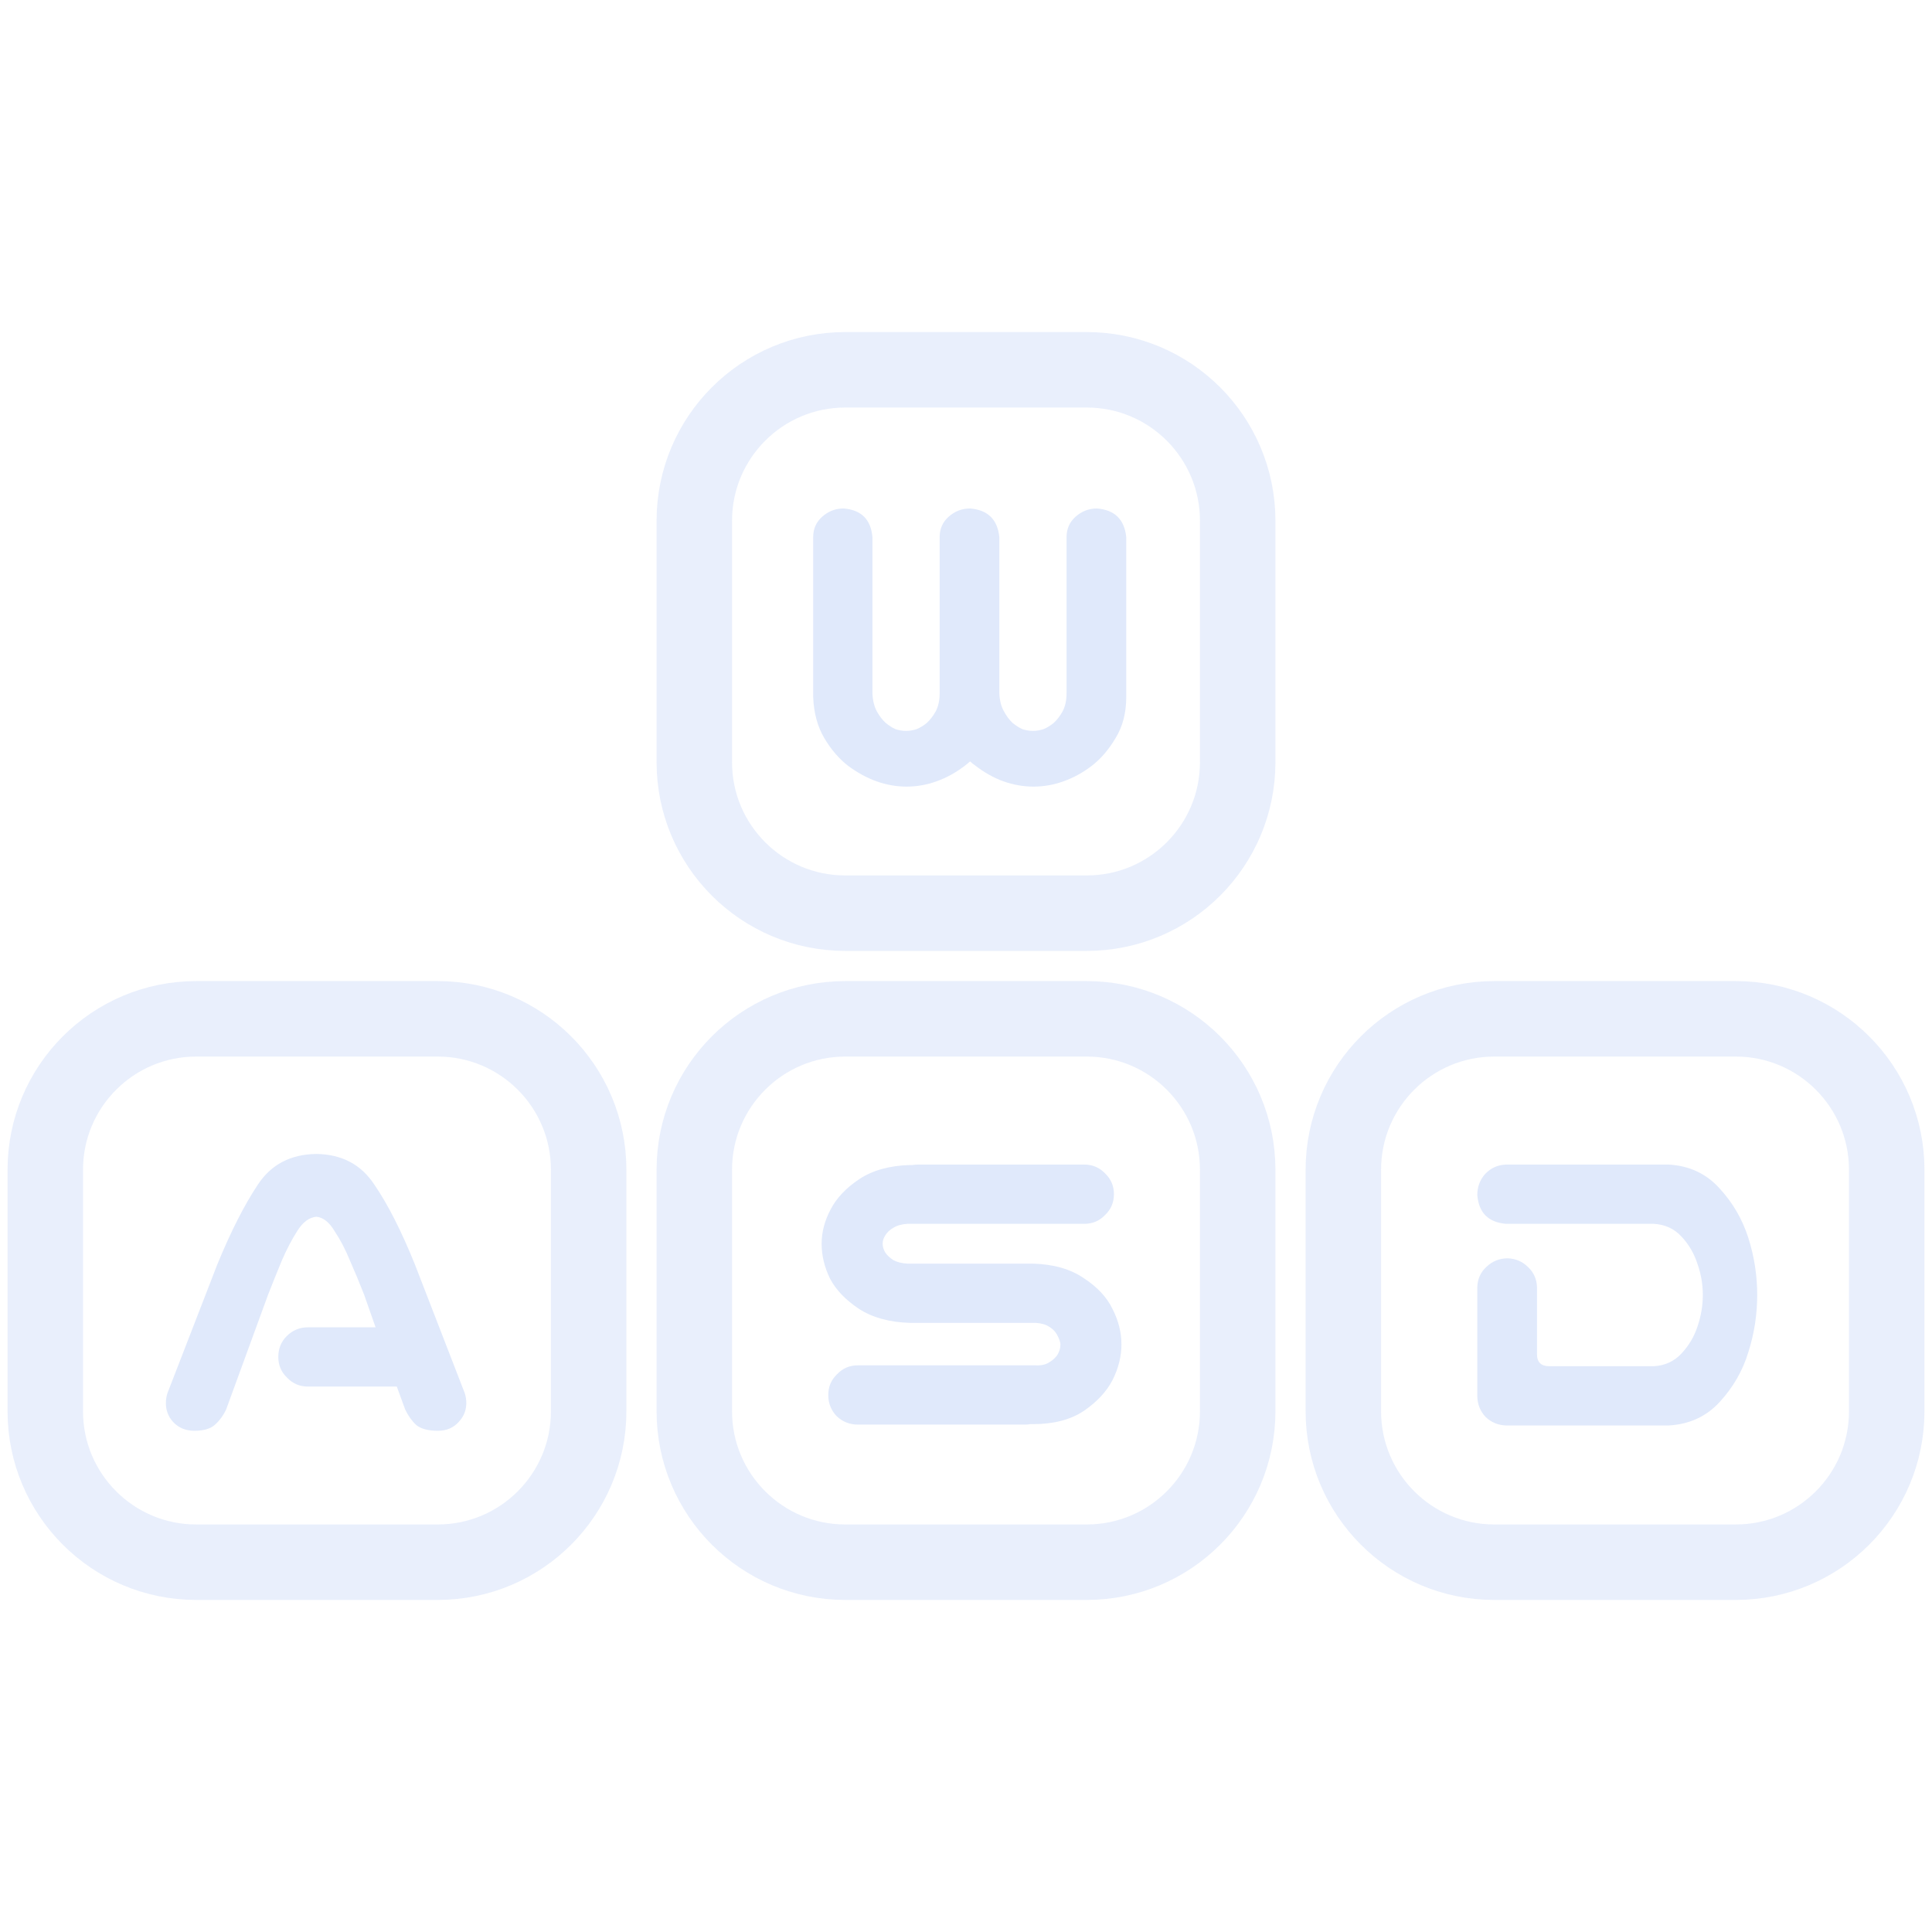
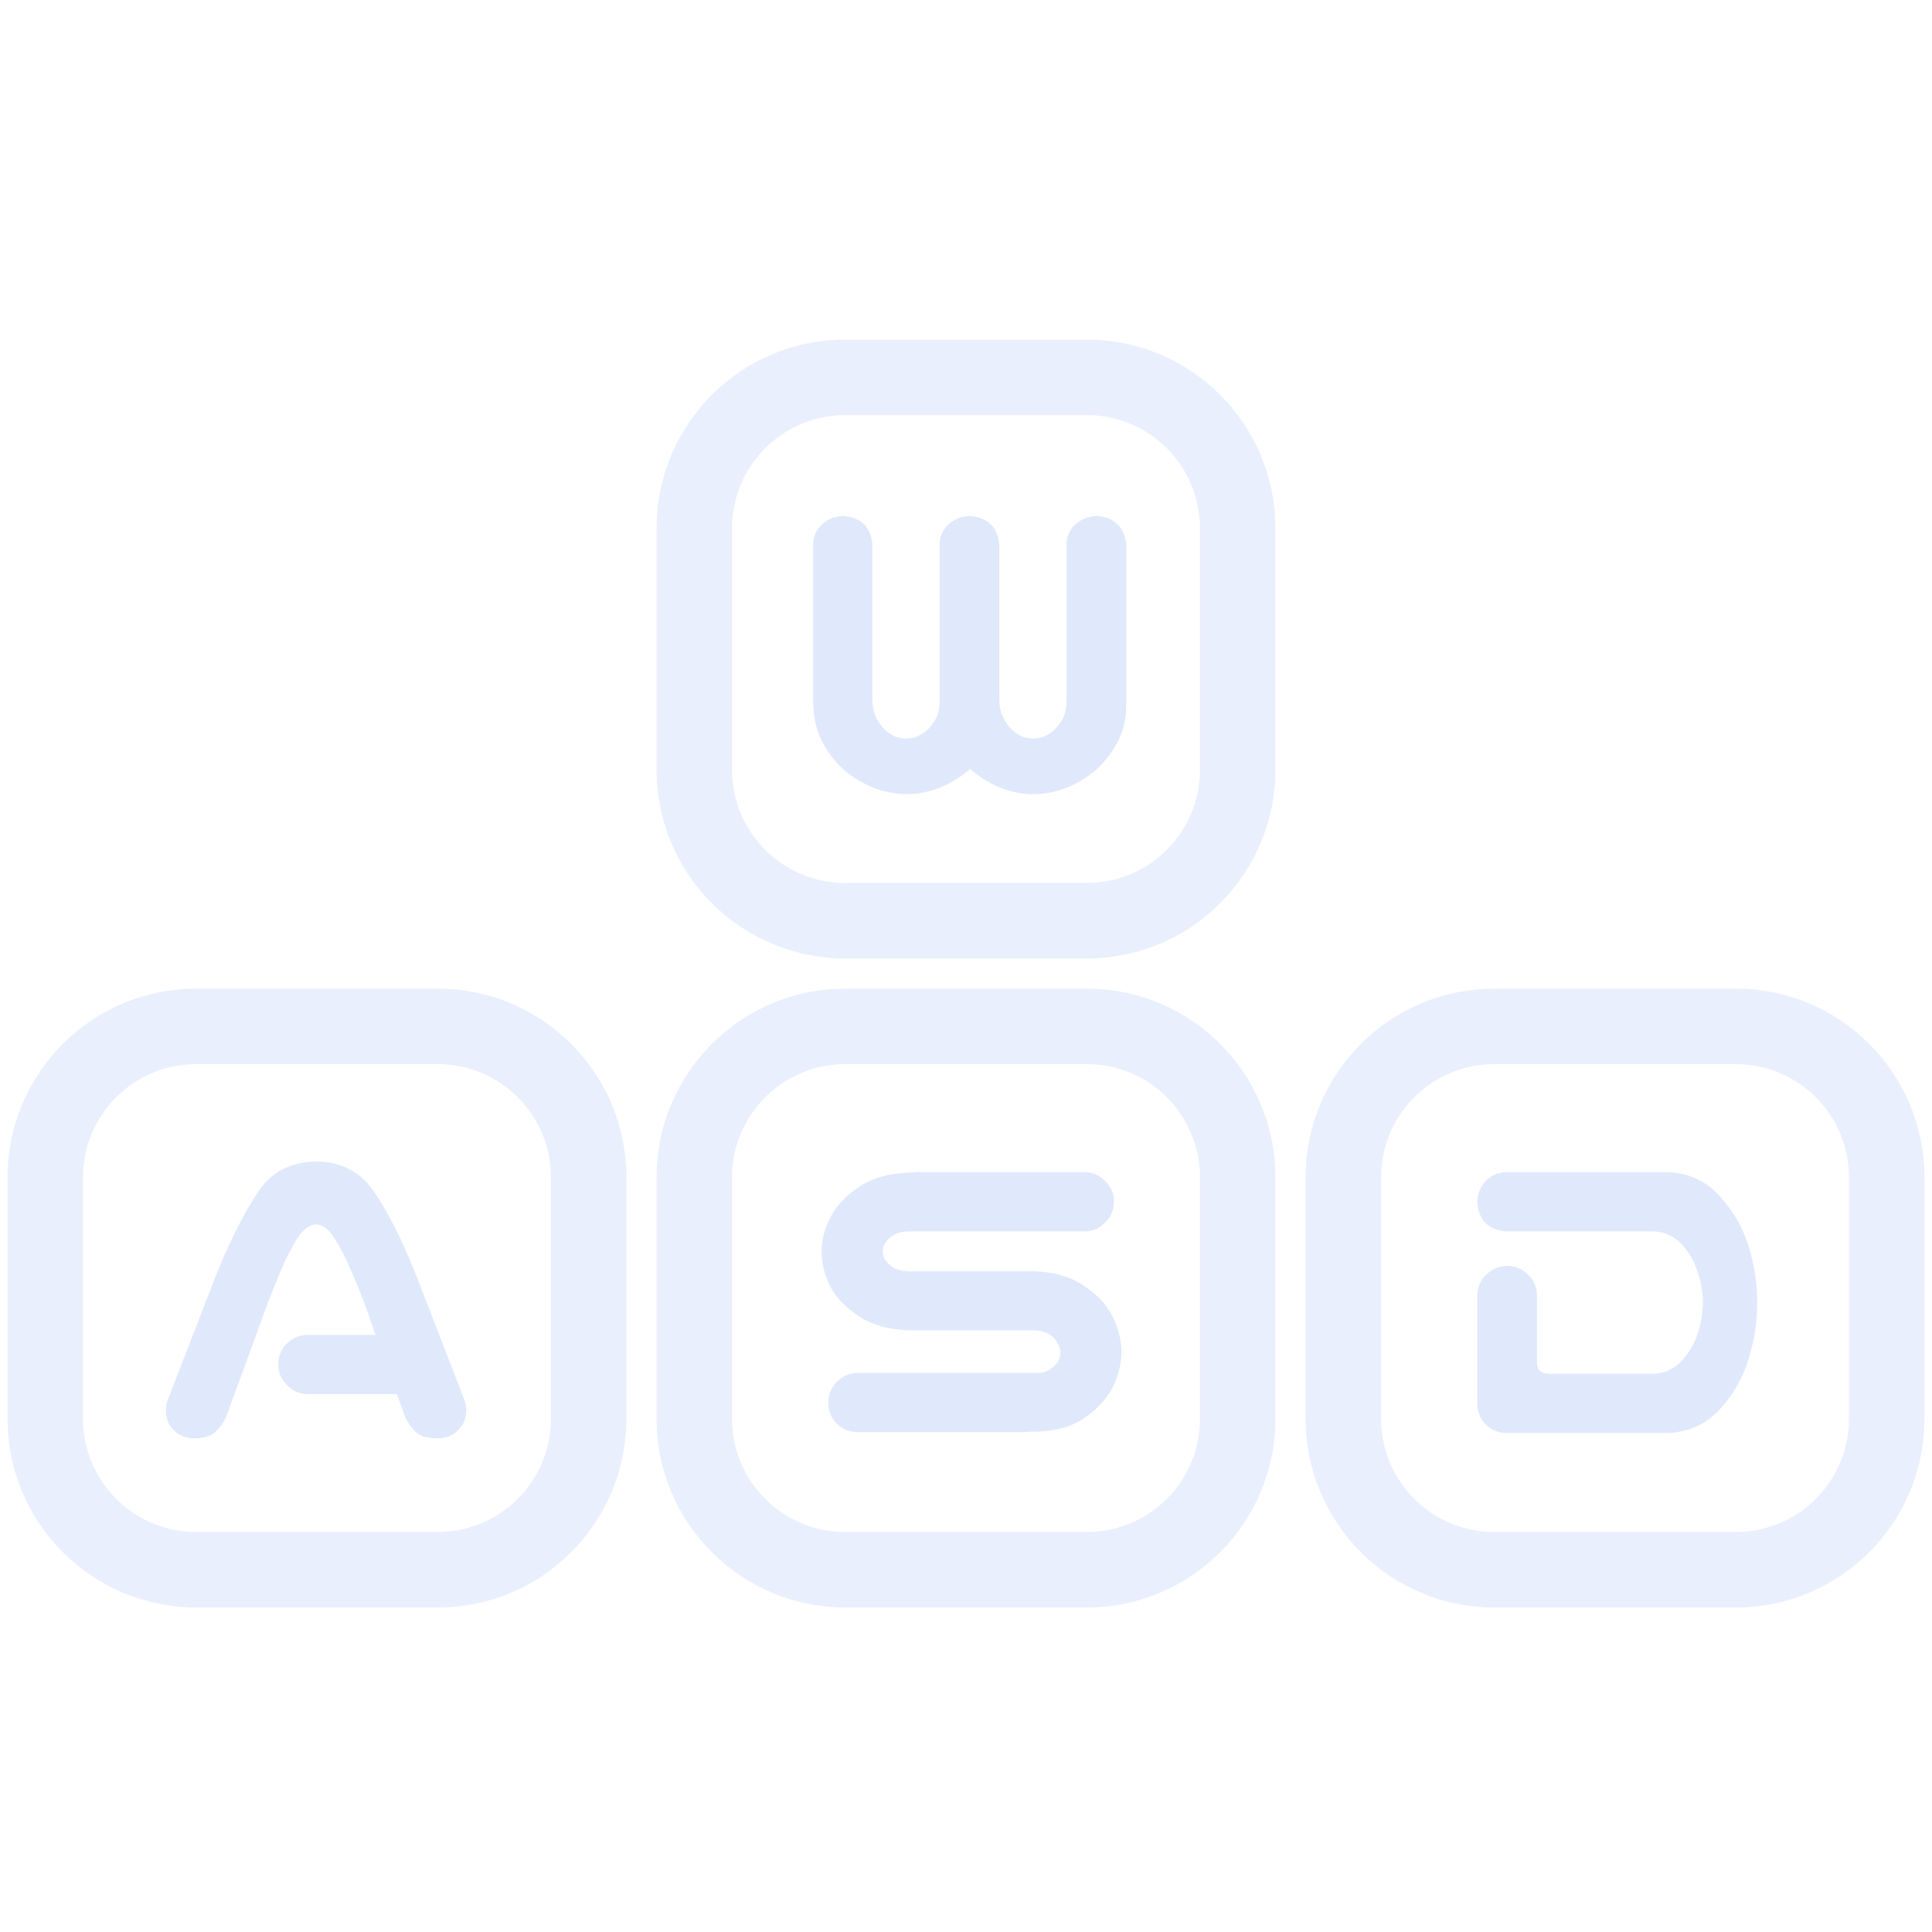
- <svg xmlns="http://www.w3.org/2000/svg" width="128" height="128" viewBox="0 0 128 85" fill="none">
-   <path d="M89 56C89 50.477 93.477 46 99 46H115C120.523 46 125 50.477 125 56V72C125 77.523 120.523 82 115 82H99C93.477 82 89 77.523 89 72V56Z" stroke="#E0E9FB" stroke-opacity="0.7" stroke-width="5" />
-   <path d="M46 56C46 50.477 50.477 46 56 46H72C77.523 46 82 50.477 82 56V72C82 77.523 77.523 82 72 82H56C50.477 82 46 77.523 46 72V56Z" stroke="#E0E9FB" stroke-opacity="0.7" stroke-width="5" />
-   <path d="M3 56C3 50.477 7.477 46 13 46H29C34.523 46 39 50.477 39 56V72C39 77.523 34.523 82 29 82H13C7.477 82 3 77.523 3 72V56Z" stroke="#E0E9FB" stroke-opacity="0.7" stroke-width="5" />
-   <path d="M46 13C46 7.477 50.477 3 56 3H72C77.523 3 82 7.477 82 13V29C82 34.523 77.523 39 72 39H56C50.477 39 46 34.523 46 29V13Z" stroke="#E0E9FB" stroke-opacity="0.7" stroke-width="5" />
-   <path d="M110.561 55.656C111.928 55.734 113.051 56.262 113.93 57.238C114.809 58.195 115.443 59.289 115.834 60.52C116.225 61.75 116.42 63.01 116.42 64.299C116.42 65.588 116.225 66.848 115.834 68.078C115.463 69.309 114.828 70.412 113.93 71.389C113.051 72.346 111.928 72.863 110.561 72.941H99.779C99.252 72.922 98.803 72.736 98.432 72.385C98.08 72.014 97.894 71.564 97.875 71.037V63.772C97.894 63.225 98.1 62.775 98.49 62.424C98.881 62.053 99.35 61.867 99.897 61.867C100.424 61.887 100.873 62.082 101.244 62.453C101.615 62.805 101.811 63.244 101.83 63.772V68.225C101.83 68.752 102.104 69.016 102.65 69.016H109.564C110.307 68.977 110.922 68.693 111.41 68.166C111.898 67.639 112.25 67.043 112.465 66.379C112.699 65.695 112.816 65.002 112.816 64.299C112.816 63.596 112.699 62.912 112.465 62.248C112.25 61.564 111.898 60.959 111.41 60.432C110.922 59.904 110.307 59.621 109.564 59.582H99.779C98.607 59.484 97.973 58.85 97.875 57.678C97.875 57.131 98.051 56.662 98.402 56.272C98.773 55.881 99.232 55.676 99.779 55.656H110.561Z" fill="#E0E9FB" />
-   <path d="M73.801 57.619C73.801 58.166 73.606 58.625 73.215 58.996C72.844 59.387 72.385 59.582 71.838 59.582H60.119C59.748 59.602 59.435 59.69 59.182 59.846C58.947 59.982 58.772 60.148 58.654 60.344C58.537 60.52 58.478 60.705 58.478 60.9C58.478 61.096 58.537 61.291 58.654 61.486C58.772 61.662 58.947 61.828 59.182 61.984C59.435 62.121 59.748 62.199 60.119 62.219H68.439C69.807 62.258 70.93 62.58 71.809 63.185C72.707 63.772 73.342 64.455 73.713 65.236C74.103 65.998 74.299 66.779 74.299 67.58C74.299 68.361 74.103 69.143 73.713 69.924C73.322 70.686 72.688 71.369 71.809 71.975C70.93 72.561 69.807 72.853 68.439 72.853H68.264C68.147 72.873 68.029 72.883 67.912 72.883H56.838C56.291 72.883 55.822 72.697 55.432 72.326C55.06 71.936 54.875 71.467 54.875 70.92C54.875 70.373 55.07 69.914 55.461 69.543C55.832 69.152 56.291 68.957 56.838 68.957H68.615C68.986 68.977 69.289 68.908 69.523 68.752C69.777 68.596 69.963 68.42 70.08 68.225C70.197 68.01 70.256 67.795 70.256 67.58C70.256 67.443 70.197 67.258 70.08 67.023C69.963 66.769 69.777 66.564 69.523 66.408C69.289 66.252 68.986 66.164 68.615 66.144H60.295C58.928 66.106 57.795 65.793 56.897 65.207C56.018 64.621 55.383 63.957 54.992 63.215C54.621 62.453 54.435 61.682 54.435 60.9C54.435 60.139 54.631 59.387 55.022 58.645C55.412 57.883 56.047 57.209 56.926 56.623C57.805 56.037 58.928 55.725 60.295 55.685H60.471C60.588 55.666 60.705 55.656 60.822 55.656H71.838C72.385 55.656 72.844 55.852 73.215 56.242C73.606 56.613 73.801 57.072 73.801 57.619Z" fill="#E0E9FB" />
-   <path d="M18.438 68.4C18.438 67.853 18.623 67.394 18.994 67.023C19.385 66.633 19.854 66.438 20.4 66.438H24.883L24.121 64.269C23.809 63.469 23.496 62.717 23.184 62.014C22.891 61.291 22.549 60.637 22.158 60.051C21.807 59.465 21.406 59.152 20.957 59.113C20.488 59.152 20.068 59.465 19.697 60.051C19.326 60.637 18.984 61.291 18.672 62.014C18.379 62.717 18.076 63.469 17.764 64.269L14.98 71.887C14.785 72.297 14.531 72.639 14.219 72.912C13.926 73.166 13.477 73.293 12.871 73.293C12.305 73.293 11.836 73.098 11.465 72.707C11.113 72.316 10.957 71.848 10.996 71.301C11.016 71.047 11.074 70.812 11.172 70.598L14.395 62.277C15.293 60.09 16.191 58.322 17.09 56.975C17.969 55.647 19.258 54.973 20.957 54.953C22.637 54.973 23.916 55.647 24.795 56.975C25.693 58.283 26.592 60.051 27.49 62.277L30.713 70.598C30.811 70.812 30.869 71.047 30.889 71.301C30.928 71.848 30.762 72.316 30.391 72.707C30.039 73.098 29.58 73.293 29.014 73.293C28.369 73.293 27.891 73.166 27.578 72.912C27.285 72.639 27.041 72.297 26.846 71.887L26.289 70.363H20.4C19.854 70.363 19.395 70.168 19.023 69.777C18.633 69.406 18.438 68.947 18.438 68.4Z" fill="#E0E9FB" />
-   <path d="M60.057 30.615C59.393 30.615 58.728 30.498 58.065 30.264C57.42 30.029 56.795 29.688 56.19 29.238C55.584 28.77 55.057 28.154 54.607 27.393C54.158 26.631 53.914 25.723 53.875 24.668V14.092C53.875 13.545 54.07 13.096 54.461 12.744C54.871 12.373 55.35 12.188 55.897 12.188C57.068 12.285 57.703 12.92 57.801 14.092V24.434C57.82 24.902 57.918 25.303 58.094 25.635C58.27 25.947 58.465 26.201 58.68 26.396C58.895 26.572 59.109 26.709 59.324 26.807C59.559 26.885 59.793 26.924 60.027 26.924C60.262 26.924 60.496 26.885 60.73 26.807C60.965 26.709 61.19 26.572 61.404 26.396C61.619 26.201 61.815 25.947 61.99 25.635C62.166 25.303 62.254 24.902 62.254 24.434V14.092C62.254 13.545 62.449 13.096 62.84 12.744C63.25 12.373 63.728 12.188 64.275 12.188C65.447 12.285 66.092 12.92 66.209 14.092V24.434C66.228 24.902 66.326 25.293 66.502 25.605C66.678 25.938 66.873 26.201 67.088 26.396C67.303 26.572 67.518 26.709 67.732 26.807C67.967 26.885 68.201 26.924 68.436 26.924C68.67 26.924 68.904 26.885 69.139 26.807C69.373 26.709 69.598 26.572 69.812 26.396C70.027 26.201 70.223 25.947 70.398 25.635C70.574 25.303 70.662 24.902 70.662 24.434V14.092C70.662 13.545 70.857 13.096 71.248 12.744C71.658 12.373 72.137 12.188 72.684 12.188C73.856 12.285 74.5 12.92 74.617 14.092V24.668C74.617 25.723 74.383 26.631 73.914 27.393C73.465 28.154 72.938 28.77 72.332 29.238C71.746 29.688 71.121 30.029 70.457 30.264C69.812 30.498 69.148 30.615 68.465 30.615C67.801 30.615 67.137 30.498 66.473 30.264C65.828 30.029 65.203 29.678 64.598 29.209C64.481 29.131 64.373 29.043 64.275 28.945C64.158 29.043 64.051 29.131 63.953 29.209C63.348 29.678 62.713 30.029 62.049 30.264C61.404 30.498 60.74 30.615 60.057 30.615Z" fill="#E0E9FB" />
+ <svg xmlns="http://www.w3.org/2000/svg" width="128" height="128" viewBox="0 0 128 128" fill="none">
+   <path fill-rule="evenodd" clip-rule="evenodd" d="M43.5 35C43.5 28.096 49.096 22.5 56 22.5H72C78.904 22.5 84.5 28.096 84.5 35V51C84.5 57.904 78.904 63.5 72 63.5H56C49.096 63.5 43.5 57.904 43.5 51V35ZM56 27.5C51.858 27.5 48.5 30.858 48.5 35V51C48.5 55.142 51.858 58.5 56 58.5H72C76.142 58.5 79.5 55.142 79.5 51V35C79.5 30.858 76.142 27.5 72 27.5H56ZM86.5 78C86.5 71.096 92.097 65.5 99 65.5H115C121.904 65.5 127.5 71.096 127.5 78V94C127.5 100.904 121.904 106.5 115 106.5H99C92.097 106.5 86.5 100.904 86.5 94V78ZM99 70.5C94.858 70.5 91.5 73.858 91.5 78V94C91.5 98.142 94.858 101.5 99 101.5H115C119.142 101.5 122.5 98.142 122.5 94V78C122.5 73.858 119.142 70.5 115 70.5H99ZM0.5 78C0.5 71.096 6.096 65.5 13 65.5H29C35.904 65.5 41.5 71.096 41.5 78V94C41.5 100.904 35.904 106.5 29 106.5H13C6.096 106.5 0.5 100.904 0.5 94V78ZM13 70.5C8.858 70.5 5.5 73.858 5.5 78V94C5.5 98.142 8.858 101.5 13 101.5H29C33.142 101.5 36.5 98.142 36.5 94V78C36.5 73.858 33.142 70.5 29 70.5H13ZM43.5 78C43.5 71.096 49.096 65.5 56 65.5H72C78.904 65.5 84.5 71.096 84.5 78V94C84.5 100.904 78.904 106.5 72 106.5H56C49.096 106.5 43.5 100.904 43.5 94V78ZM56 70.5C51.858 70.5 48.5 73.858 48.5 78V94C48.5 98.142 51.858 101.5 56 101.5H72C76.142 101.5 79.5 98.142 79.5 94V78C79.5 73.858 76.142 70.5 72 70.5H56Z" fill="#E0E9FB" fill-opacity="0.7" />
+   <path d="M110.561 77.656C111.928 77.734 113.051 78.262 113.93 79.238C114.809 80.195 115.443 81.289 115.834 82.519C116.225 83.75 116.42 85.01 116.42 86.299C116.42 87.588 116.225 88.848 115.834 90.078C115.463 91.309 114.828 92.412 113.93 93.389C113.051 94.346 111.928 94.863 110.561 94.941H99.779C99.252 94.922 98.803 94.736 98.432 94.385C98.08 94.014 97.894 93.564 97.875 93.037V85.772C97.894 85.225 98.1 84.775 98.49 84.424C98.881 84.053 99.35 83.867 99.897 83.867C100.424 83.887 100.873 84.082 101.244 84.453C101.615 84.805 101.811 85.244 101.83 85.772V90.225C101.83 90.752 102.104 91.016 102.65 91.016H109.564C110.307 90.977 110.922 90.693 111.41 90.166C111.898 89.639 112.25 89.043 112.465 88.379C112.699 87.695 112.816 87.002 112.816 86.299C112.816 85.596 112.699 84.912 112.465 84.248C112.25 83.564 111.898 82.959 111.41 82.432C110.922 81.904 110.307 81.621 109.564 81.582H99.779C98.607 81.484 97.973 80.85 97.875 79.678C97.875 79.131 98.051 78.662 98.402 78.272C98.773 77.881 99.232 77.676 99.779 77.656H110.561Z" fill="#E0E9FB" />
+   <path d="M73.801 79.619C73.801 80.166 73.606 80.625 73.215 80.996C72.844 81.387 72.385 81.582 71.838 81.582H60.119C59.748 81.602 59.435 81.689 59.182 81.846C58.947 81.982 58.772 82.148 58.654 82.344C58.537 82.519 58.478 82.705 58.478 82.9C58.478 83.096 58.537 83.291 58.654 83.486C58.772 83.662 58.947 83.828 59.182 83.984C59.435 84.121 59.748 84.199 60.119 84.219H68.439C69.807 84.258 70.93 84.58 71.809 85.186C72.707 85.772 73.342 86.455 73.713 87.236C74.103 87.998 74.299 88.779 74.299 89.58C74.299 90.361 74.103 91.143 73.713 91.924C73.322 92.686 72.688 93.369 71.809 93.975C70.93 94.561 69.807 94.853 68.439 94.853H68.264C68.147 94.873 68.029 94.883 67.912 94.883H56.838C56.291 94.883 55.822 94.697 55.432 94.326C55.06 93.936 54.875 93.467 54.875 92.92C54.875 92.373 55.07 91.914 55.461 91.543C55.832 91.152 56.291 90.957 56.838 90.957H68.615C68.986 90.977 69.289 90.908 69.523 90.752C69.777 90.596 69.963 90.42 70.08 90.225C70.197 90.01 70.256 89.795 70.256 89.58C70.256 89.443 70.197 89.258 70.08 89.023C69.963 88.769 69.777 88.564 69.523 88.408C69.289 88.252 68.986 88.164 68.615 88.144H60.295C58.928 88.106 57.795 87.793 56.897 87.207C56.018 86.621 55.383 85.957 54.992 85.215C54.621 84.453 54.435 83.682 54.435 82.9C54.435 82.139 54.631 81.387 55.022 80.644C55.412 79.883 56.047 79.209 56.926 78.623C57.805 78.037 58.928 77.725 60.295 77.686H60.471C60.588 77.666 60.705 77.656 60.822 77.656H71.838C72.385 77.656 72.844 77.852 73.215 78.242C73.606 78.613 73.801 79.072 73.801 79.619Z" fill="#E0E9FB" />
+   <path d="M18.438 90.4C18.438 89.853 18.623 89.394 18.994 89.023C19.385 88.633 19.854 88.438 20.4 88.438H24.883L24.121 86.269C23.809 85.469 23.496 84.717 23.184 84.014C22.891 83.291 22.549 82.637 22.158 82.051C21.807 81.465 21.406 81.152 20.957 81.113C20.488 81.152 20.068 81.465 19.697 82.051C19.326 82.637 18.984 83.291 18.672 84.014C18.379 84.717 18.076 85.469 17.764 86.269L14.98 93.887C14.785 94.297 14.531 94.639 14.219 94.912C13.926 95.166 13.477 95.293 12.871 95.293C12.305 95.293 11.836 95.098 11.465 94.707C11.113 94.316 10.957 93.848 10.996 93.301C11.016 93.047 11.074 92.812 11.172 92.598L14.395 84.277C15.293 82.09 16.191 80.322 17.09 78.975C17.969 77.647 19.258 76.973 20.957 76.953C22.637 76.973 23.916 77.647 24.795 78.975C25.693 80.283 26.592 82.051 27.49 84.277L30.713 92.598C30.811 92.812 30.869 93.047 30.889 93.301C30.928 93.848 30.762 94.316 30.391 94.707C30.039 95.098 29.58 95.293 29.014 95.293C28.369 95.293 27.891 95.166 27.578 94.912C27.285 94.639 27.041 94.297 26.846 93.887L26.289 92.363H20.4C19.854 92.363 19.395 92.168 19.023 91.777C18.633 91.406 18.438 90.947 18.438 90.4Z" fill="#E0E9FB" />
+   <path d="M60.057 52.615C59.393 52.615 58.728 52.498 58.065 52.264C57.42 52.029 56.795 51.688 56.19 51.238C55.584 50.77 55.057 50.154 54.607 49.393C54.158 48.631 53.914 47.723 53.875 46.668V36.092C53.875 35.545 54.07 35.096 54.461 34.744C54.871 34.373 55.35 34.188 55.897 34.188C57.068 34.285 57.703 34.92 57.801 36.092V46.434C57.82 46.902 57.918 47.303 58.094 47.635C58.27 47.947 58.465 48.201 58.68 48.397C58.895 48.572 59.109 48.709 59.324 48.807C59.559 48.885 59.793 48.924 60.027 48.924C60.262 48.924 60.496 48.885 60.73 48.807C60.965 48.709 61.19 48.572 61.404 48.397C61.619 48.201 61.815 47.947 61.99 47.635C62.166 47.303 62.254 46.902 62.254 46.434V36.092C62.254 35.545 62.449 35.096 62.84 34.744C63.25 34.373 63.728 34.188 64.275 34.188C65.447 34.285 66.092 34.92 66.209 36.092V46.434C66.228 46.902 66.326 47.293 66.502 47.605C66.678 47.938 66.873 48.201 67.088 48.397C67.303 48.572 67.518 48.709 67.732 48.807C67.967 48.885 68.201 48.924 68.436 48.924C68.67 48.924 68.904 48.885 69.139 48.807C69.373 48.709 69.598 48.572 69.812 48.397C70.027 48.201 70.223 47.947 70.398 47.635C70.574 47.303 70.662 46.902 70.662 46.434V36.092C70.662 35.545 70.857 35.096 71.248 34.744C71.658 34.373 72.137 34.188 72.684 34.188C73.856 34.285 74.5 34.92 74.617 36.092V46.668C74.617 47.723 74.383 48.631 73.914 49.393C73.465 50.154 72.938 50.77 72.332 51.238C71.746 51.688 71.121 52.029 70.457 52.264C69.812 52.498 69.148 52.615 68.465 52.615C67.801 52.615 67.137 52.498 66.473 52.264C65.828 52.029 65.203 51.678 64.598 51.209C64.481 51.131 64.373 51.043 64.275 50.945C64.158 51.043 64.051 51.131 63.953 51.209C63.348 51.678 62.713 52.029 62.049 52.264C61.404 52.498 60.74 52.615 60.057 52.615Z" fill="#E0E9FB" />
</svg>
